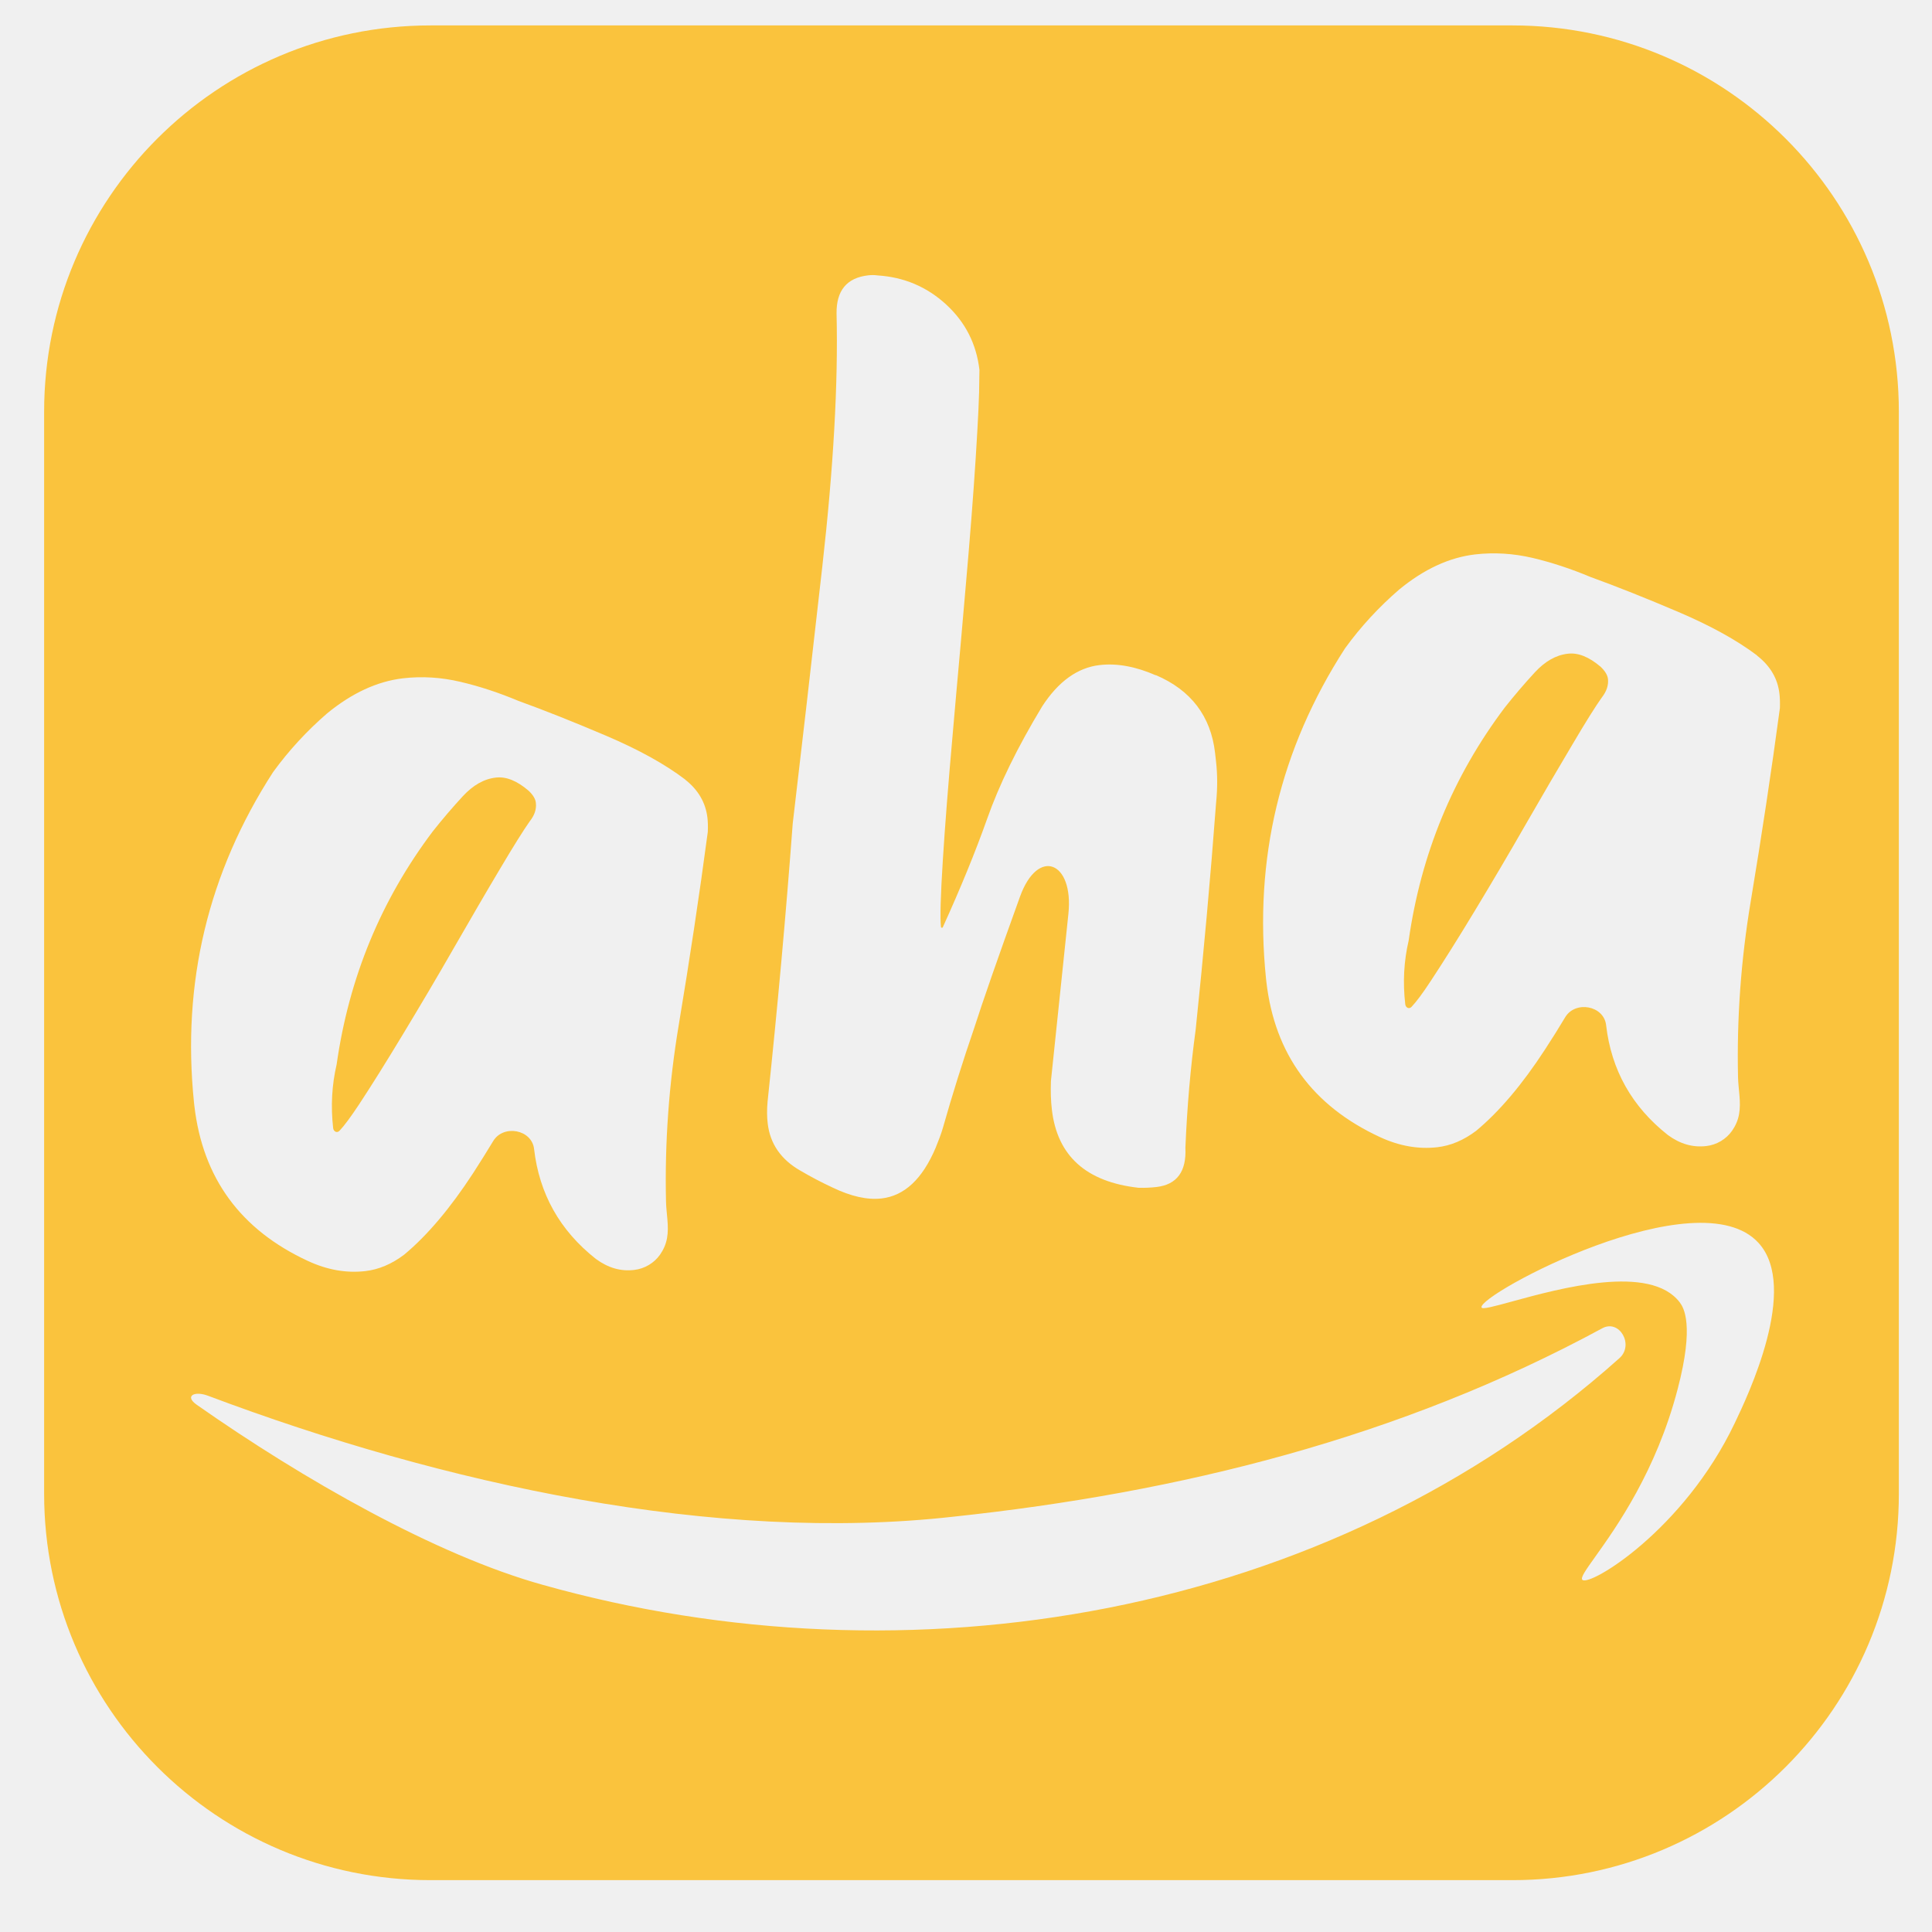
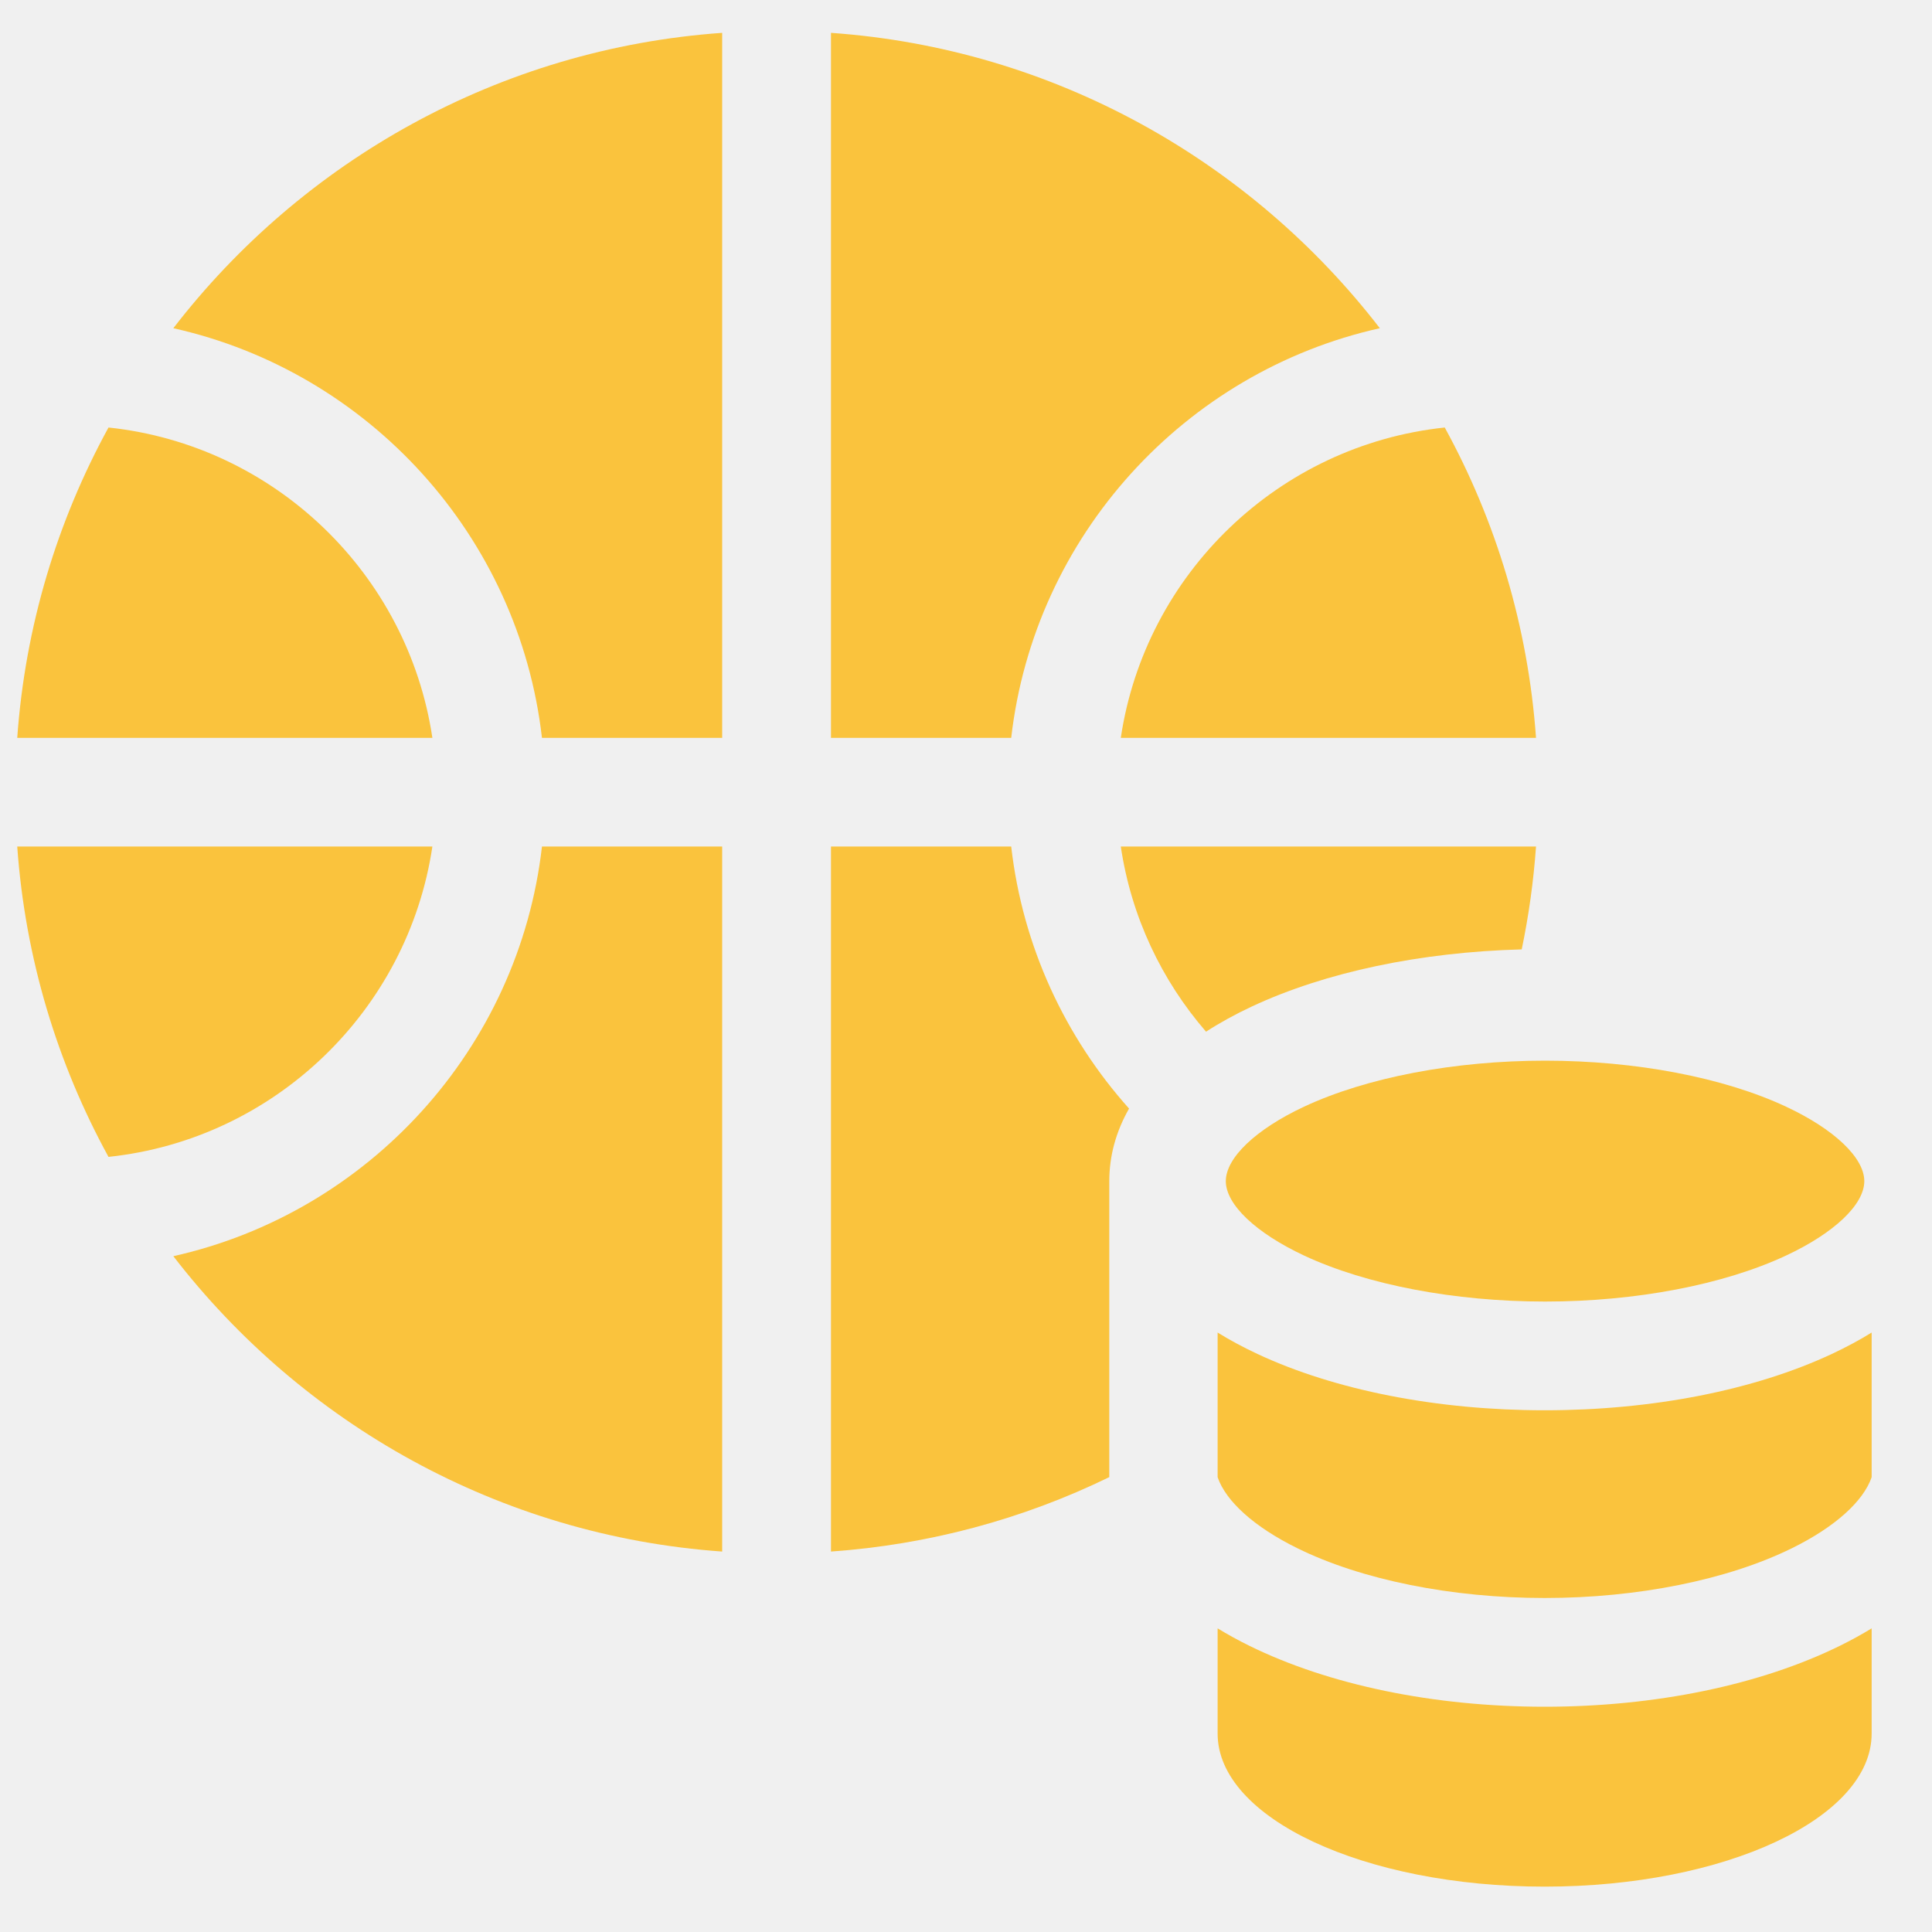
<svg xmlns="http://www.w3.org/2000/svg" width="25" height="25" viewBox="0 0 25 25" fill="none">
-   <path fill-rule="evenodd" clip-rule="evenodd" d="M0.571 5.329C0.571 2.568 2.809 0.329 5.571 0.329H19.571C22.332 0.329 24.571 2.568 24.571 5.329V19.329C24.571 22.09 22.332 24.329 19.571 24.329H5.571C2.809 24.329 0.571 22.09 0.571 19.329V5.329ZM14.956 8.737C14.956 8.737 14.957 8.736 14.957 8.736C15.412 8.931 15.668 9.267 15.723 9.743L15.735 9.85C15.755 10.023 15.755 10.202 15.736 10.39C15.663 11.366 15.574 12.344 15.472 13.323C15.405 13.815 15.361 14.324 15.339 14.852C15.354 15.16 15.229 15.329 14.964 15.36C14.893 15.368 14.817 15.372 14.734 15.37C14.054 15.294 13.68 14.957 13.611 14.357C13.598 14.246 13.594 14.123 13.599 13.988L13.825 11.825C13.896 11.147 13.431 10.961 13.199 11.602C12.91 12.402 12.713 12.969 12.607 13.3C12.46 13.728 12.324 14.161 12.2 14.598C12.178 14.673 12.146 14.758 12.106 14.855C11.935 15.257 11.703 15.474 11.407 15.508C11.224 15.529 11.012 15.482 10.772 15.366C10.63 15.3 10.493 15.228 10.36 15.15C10.106 15.006 9.964 14.8 9.934 14.536C9.924 14.455 9.923 14.363 9.932 14.259C10.06 13.05 10.169 11.848 10.258 10.655C10.368 9.726 10.495 8.619 10.64 7.337C10.785 6.054 10.847 4.961 10.825 4.058C10.821 3.76 10.957 3.595 11.233 3.563C11.274 3.558 11.315 3.558 11.357 3.564C11.699 3.586 11.995 3.712 12.243 3.94C12.492 4.169 12.635 4.451 12.674 4.787L12.672 4.91C12.673 5.095 12.657 5.431 12.626 5.919C12.595 6.407 12.551 6.968 12.495 7.602C12.455 8.068 12.414 8.532 12.372 8.994L12.372 8.995L12.328 9.498C12.272 10.127 12.229 10.673 12.2 11.134C12.171 11.595 12.163 11.882 12.176 11.994C12.177 12.007 12.195 12.01 12.2 11.998C12.43 11.492 12.621 11.025 12.773 10.597C12.928 10.157 13.165 9.671 13.486 9.14C13.696 8.817 13.944 8.639 14.229 8.606C14.452 8.58 14.695 8.624 14.955 8.738C14.956 8.738 14.956 8.738 14.956 8.737ZM8.865 10.086C8.865 10.087 8.865 10.088 8.866 10.088C9.036 10.222 9.131 10.387 9.154 10.58C9.16 10.631 9.162 10.693 9.159 10.764C9.049 11.591 8.923 12.423 8.783 13.263C8.656 14.022 8.601 14.782 8.618 15.542C8.621 15.703 8.66 15.865 8.631 16.023C8.617 16.099 8.587 16.169 8.541 16.235C8.464 16.345 8.339 16.418 8.206 16.433C8.032 16.454 7.868 16.406 7.71 16.29C7.244 15.922 6.978 15.448 6.911 14.868C6.882 14.614 6.512 14.547 6.381 14.767C6.3 14.901 6.213 15.04 6.12 15.184C5.826 15.634 5.53 15.986 5.229 16.236C5.067 16.358 4.9 16.428 4.727 16.448C4.482 16.476 4.235 16.433 3.985 16.317C3.113 15.914 2.623 15.244 2.515 14.309L2.51 14.264C2.352 12.717 2.692 11.294 3.533 9.992C3.737 9.711 3.971 9.458 4.233 9.231C4.554 8.968 4.882 8.816 5.217 8.777C5.461 8.749 5.708 8.764 5.958 8.823C6.207 8.881 6.456 8.964 6.705 9.068C7.05 9.193 7.431 9.345 7.849 9.523C8.266 9.701 8.604 9.888 8.864 10.085C8.865 10.085 8.865 10.086 8.865 10.086ZM6.854 10.629C6.917 10.55 6.944 10.47 6.934 10.388C6.929 10.338 6.897 10.285 6.838 10.23C6.689 10.103 6.549 10.046 6.416 10.062C6.263 10.079 6.121 10.16 5.988 10.304C5.855 10.448 5.726 10.599 5.6 10.758C4.929 11.649 4.515 12.654 4.356 13.774C4.294 14.04 4.279 14.314 4.311 14.598C4.317 14.644 4.362 14.665 4.393 14.632C4.455 14.567 4.539 14.453 4.647 14.29C4.805 14.05 4.994 13.748 5.215 13.382C5.436 13.016 5.657 12.644 5.875 12.263C6.094 11.883 6.291 11.543 6.469 11.245C6.646 10.946 6.775 10.741 6.854 10.629ZM23.026 8.977C23.004 8.783 22.909 8.619 22.738 8.485C22.738 8.485 22.737 8.484 22.737 8.483C22.737 8.482 22.737 8.482 22.736 8.481C22.476 8.285 22.138 8.098 21.721 7.92C21.304 7.742 20.922 7.59 20.578 7.465C20.328 7.36 20.079 7.278 19.83 7.219C19.581 7.161 19.334 7.146 19.089 7.174C18.754 7.213 18.426 7.365 18.106 7.628C17.843 7.855 17.609 8.108 17.405 8.389C16.564 9.691 16.224 11.114 16.382 12.661L16.387 12.706C16.495 13.641 16.985 14.311 17.857 14.714C18.107 14.83 18.355 14.873 18.599 14.845C18.773 14.825 18.939 14.755 19.101 14.633C19.402 14.383 19.699 14.031 19.992 13.581C20.086 13.437 20.173 13.298 20.253 13.164C20.384 12.944 20.754 13.011 20.783 13.265C20.85 13.845 21.116 14.319 21.582 14.687C21.74 14.803 21.904 14.85 22.078 14.83C22.212 14.815 22.336 14.742 22.413 14.632C22.459 14.566 22.489 14.496 22.503 14.419C22.532 14.262 22.494 14.099 22.49 13.939C22.473 13.179 22.528 12.419 22.655 11.66C22.795 10.82 22.921 9.988 23.032 9.161C23.034 9.09 23.032 9.028 23.026 8.977ZM20.807 8.785C20.816 8.866 20.789 8.947 20.727 9.026C20.647 9.138 20.518 9.343 20.342 9.642C20.164 9.94 19.966 10.28 19.747 10.66C19.529 11.041 19.309 11.413 19.088 11.779C18.867 12.145 18.677 12.446 18.519 12.686C18.412 12.85 18.327 12.964 18.265 13.029C18.234 13.062 18.189 13.04 18.184 12.995C18.151 12.711 18.166 12.436 18.228 12.171C18.387 11.051 18.801 10.046 19.472 9.155C19.598 8.996 19.728 8.844 19.86 8.701C19.993 8.557 20.135 8.476 20.288 8.459C20.421 8.443 20.561 8.5 20.711 8.627C20.769 8.682 20.801 8.735 20.807 8.785ZM19.171 16.918C19.18 16.947 19.333 16.905 19.563 16.842C20.183 16.672 21.356 16.35 21.736 16.853C21.785 16.918 21.928 17.139 21.709 17.974C21.431 19.039 20.914 19.763 20.644 20.142C20.52 20.316 20.448 20.416 20.476 20.443C20.568 20.533 21.785 19.805 22.447 18.416C22.618 18.059 23.283 16.663 22.756 16.084C21.976 15.224 19.121 16.755 19.171 16.918ZM20.733 17.188C20.955 17.067 21.148 17.402 20.956 17.574C17.179 20.952 11.742 21.835 7.024 20.508C5.642 20.124 3.923 19.143 2.545 18.177C2.385 18.065 2.514 17.994 2.692 18.061C5.748 19.211 9.262 19.971 12.335 19.626C15.259 19.315 18.114 18.608 20.733 17.188Z" fill="#FAC33D" />
+   <g clip-path="url(#clip0_27012_16429)">
+     <path d="M5.595 10.954H0.223C0.326 12.401 0.742 13.762 1.404 14.97C3.553 14.743 5.279 13.076 5.595 10.954Z" fill="#FAC33D" />
+     <path d="M1.404 5.532C0.742 6.74 0.326 8.101 0.223 9.548H5.595C5.279 7.426 3.553 5.759 1.404 5.532Z" fill="#FAC33D" />
+     <path d="M2.243 4.247C4.769 4.811 6.714 6.933 7.013 9.548H9.345V0.425C6.459 0.629 3.912 2.083 2.243 4.247Z" fill="#FAC33D" />
+     <path d="M2.243 16.255C3.912 18.419 6.459 19.873 9.345 20.077V10.954H7.013C6.714 13.569 4.769 15.691 2.243 16.255Z" fill="#FAC33D" />
+     <path d="M17.855 4.247C16.186 2.083 13.639 0.629 10.753 0.425V9.548H13.085C13.384 6.933 15.329 4.811 17.855 4.247Z" fill="#FAC33D" />
+     <path d="M10.753 10.954V20.077C12.009 19.988 13.229 19.662 14.354 19.114V15.286C14.354 14.957 14.441 14.641 14.61 14.345C13.784 13.421 13.233 12.248 13.085 10.954H10.753Z" fill="#FAC33D" />
+     <path d="M19.691 12.285C19.782 11.848 19.844 11.404 19.876 10.954H14.503C14.638 11.862 15.031 12.686 15.606 13.35C15.785 13.234 15.983 13.125 16.199 13.024C17.151 12.579 18.381 12.32 19.691 12.285Z" fill="#FAC33D" />
+     <path d="M14.503 9.548H19.876C19.773 8.101 19.357 6.74 18.695 5.532C16.545 5.759 14.819 7.426 14.503 9.548Z" fill="#FAC33D" />
+     <path d="M23.704 17.52C22.699 17.99 21.38 18.249 19.988 18.249C18.596 18.249 17.276 17.99 16.271 17.52C16.081 17.431 15.909 17.338 15.756 17.243V19.115C15.863 19.427 16.231 19.76 16.786 20.033C17.617 20.443 18.784 20.678 19.988 20.678C21.191 20.678 22.358 20.443 23.189 20.033C23.744 19.76 24.112 19.427 24.219 19.115V17.243C24.066 17.338 23.894 17.431 23.704 17.52Z" fill="#FAC33D" />
+     <path d="M15.862 15.284C15.862 15.586 16.25 15.954 16.873 16.246C17.683 16.625 18.82 16.842 19.993 16.842C21.166 16.842 22.304 16.625 23.113 16.246C23.737 15.954 24.124 15.586 24.124 15.284C24.124 14.982 23.737 14.613 23.113 14.321C22.304 13.942 21.166 13.725 19.993 13.725C18.82 13.725 17.683 13.942 16.873 14.321C16.25 14.613 15.862 14.982 15.862 15.284Z" fill="#FAC33D" />
+     <path d="M19.988 22.085C18.555 22.085 17.197 21.804 16.164 21.295C16.02 21.224 15.884 21.149 15.756 21.071V22.433C15.756 23.526 17.65 24.413 19.988 24.413C22.325 24.413 24.219 23.526 24.219 22.433V21.071C24.091 21.149 23.955 21.224 23.811 21.295C22.778 21.804 21.42 22.085 19.988 22.085Z" fill="#FAC33D" />
+   </g>
+   <defs>
+     <clipPath id="clip0_27012_16429">
+       <rect width="24" height="24" fill="white" transform="translate(0.223145 0.418457)" />
+     </clipPath>
+   </defs>
</svg>
